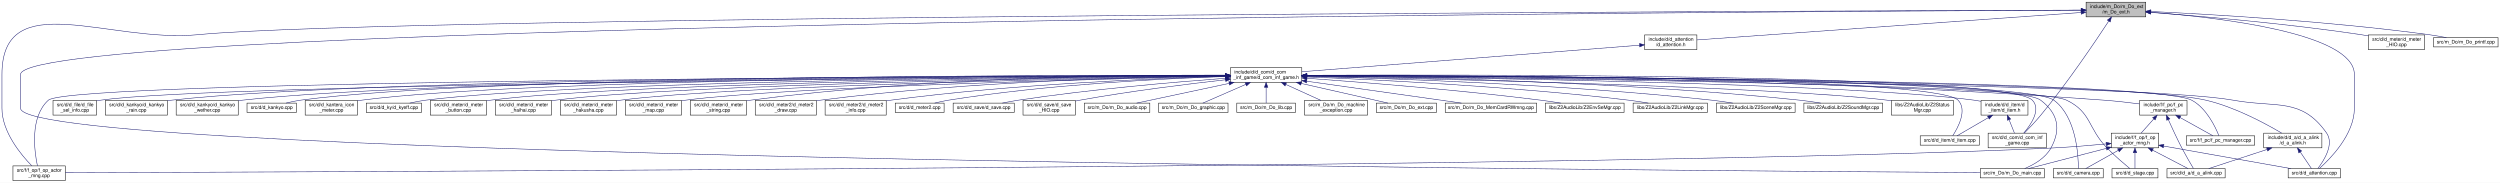
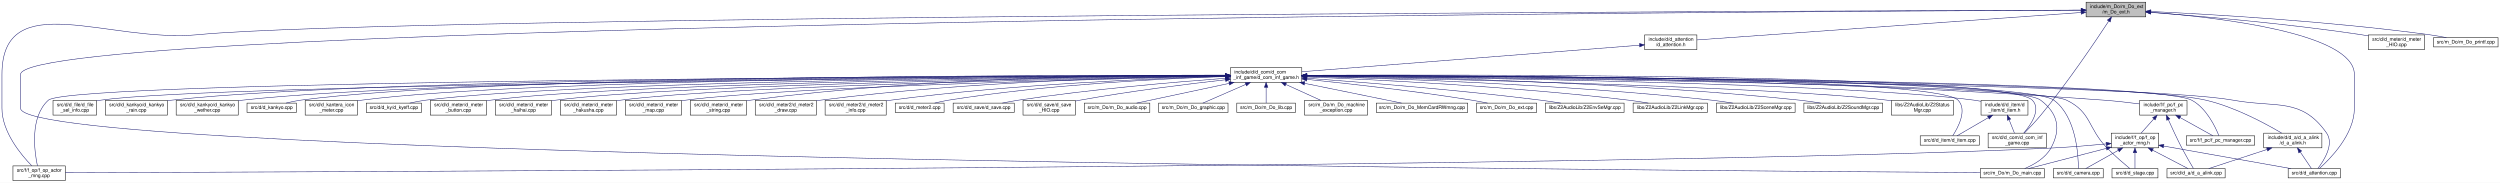
<svg xmlns="http://www.w3.org/2000/svg" xmlns:xlink="http://www.w3.org/1999/xlink" width="5116pt" height="374pt" viewBox="0.00 0.00 5116.00 374.00">
  <g id="graph0" class="graph" transform="scale(1 1) rotate(0) translate(4 370)">
    <polygon fill="white" stroke="transparent" points="-4,4 -4,-370 5112,-370 5112,4 -4,4" />
    <g id="node1" class="node">
      <g id="a_node1">
        <a xlink:title=" ">
          <polygon fill="#bfbfbf" stroke="black" points="4265,-335.5 4265,-365.5 4387,-365.5 4387,-335.5 4265,-335.5" />
          <text text-anchor="start" x="4273" y="-353.5" font-family="Helvetica,sans-Serif" font-size="10.00">include/m_Do/m_Do_ext</text>
          <text text-anchor="middle" x="4326" y="-342.5" font-family="Helvetica,sans-Serif" font-size="10.00">/m_Do_ext.h</text>
        </a>
      </g>
    </g>
    <g id="node2" class="node">
      <g id="a_node2">
        <a xlink:href="d__attention_8cpp.html" target="_top" xlink:title=" ">
          <polygon fill="white" stroke="black" points="4678.5,-6 4678.5,-25 4785.5,-25 4785.5,-6 4678.5,-6" />
          <text text-anchor="middle" x="4732" y="-13" font-family="Helvetica,sans-Serif" font-size="10.00">src/d/d_attention.cpp</text>
        </a>
      </g>
    </g>
    <g id="edge1" class="edge">
      <path fill="none" stroke="midnightblue" d="M4397.61,-345.03C4533.2,-334.6 4814,-302.72 4814,-217.5 4814,-217.5 4814,-217.5 4814,-148.5 4814,-94.81 4764.45,-44.83 4742.39,-25.23" />
      <polygon fill="midnightblue" stroke="midnightblue" points="4397.02,-341.57 4387.31,-345.81 4397.55,-348.55 4397.02,-341.57" />
    </g>
    <g id="node3" class="node">
      <g id="a_node3">
        <a xlink:href="d__com__inf__game_8cpp.html" target="_top" xlink:title=" ">
          <polygon fill="white" stroke="black" points="4064.5,-67.5 4064.5,-97.5 4183.5,-97.5 4183.5,-67.5 4064.5,-67.5" />
          <text text-anchor="start" x="4072.5" y="-85.5" font-family="Helvetica,sans-Serif" font-size="10.00">src/d/d_com/d_com_inf</text>
          <text text-anchor="middle" x="4124" y="-74.5" font-family="Helvetica,sans-Serif" font-size="10.00">_game.cpp</text>
        </a>
      </g>
    </g>
    <g id="edge2" class="edge">
      <path fill="none" stroke="midnightblue" d="M4311.36,-326.88C4285.06,-286.77 4227.41,-201.11 4172,-134 4161.37,-121.13 4148.25,-107.46 4138.42,-97.59" />
      <polygon fill="midnightblue" stroke="midnightblue" points="4308.52,-328.93 4316.91,-335.39 4314.38,-325.1 4308.52,-328.93" />
    </g>
    <g id="node4" class="node">
      <g id="a_node4">
        <a xlink:href="d__meter__HIO_8cpp.html" target="_top" xlink:title=" ">
          <polygon fill="white" stroke="black" points="4842.5,-268.5 4842.5,-298.5 4957.5,-298.5 4957.5,-268.5 4842.5,-268.5" />
          <text text-anchor="start" x="4850.5" y="-286.5" font-family="Helvetica,sans-Serif" font-size="10.00">src/d/d_meter/d_meter</text>
          <text text-anchor="middle" x="4900" y="-275.5" font-family="Helvetica,sans-Serif" font-size="10.00">_HIO.cpp</text>
        </a>
      </g>
    </g>
    <g id="edge3" class="edge">
      <path fill="none" stroke="midnightblue" d="M4397.33,-344.55C4494.91,-337.27 4675.33,-322 4828,-299 4832.67,-298.3 4837.49,-297.49 4842.32,-296.64" />
      <polygon fill="midnightblue" stroke="midnightblue" points="4397,-341.06 4387.29,-345.29 4397.52,-348.04 4397,-341.06" />
    </g>
    <g id="node5" class="node">
      <g id="a_node5">
        <a xlink:href="f__op__actor__mng_8cpp.html" target="_top" xlink:title=" ">
          <polygon fill="white" stroke="black" points="22.5,-0.5 22.5,-30.5 129.5,-30.5 129.5,-0.5 22.5,-0.5" />
          <text text-anchor="start" x="30.5" y="-18.5" font-family="Helvetica,sans-Serif" font-size="10.00">src/f/f_op/f_op_actor</text>
          <text text-anchor="middle" x="76" y="-7.5" font-family="Helvetica,sans-Serif" font-size="10.00">_mng.cpp</text>
        </a>
      </g>
    </g>
    <g id="edge4" class="edge">
      <path fill="none" stroke="midnightblue" d="M4254.53,-349.3C3755.32,-347.83 798.26,-337.54 401,-299 219.98,-281.44 0,-399.37 0,-217.5 0,-217.5 0,-217.5 0,-148.5 0,-100.11 38.84,-53.45 60.98,-30.77" />
      <polygon fill="midnightblue" stroke="midnightblue" points="4254.82,-352.8 4264.83,-349.33 4254.84,-345.8 4254.82,-352.8" />
    </g>
    <g id="node6" class="node">
      <g id="a_node6">
        <a xlink:href="m__Do__main_8cpp.html" target="_top" xlink:title=" ">
          <polygon fill="white" stroke="black" points="4048.5,-6 4048.5,-25 4179.5,-25 4179.5,-6 4048.5,-6" />
          <text text-anchor="middle" x="4114" y="-13" font-family="Helvetica,sans-Serif" font-size="10.00">src/m_Do/m_Do_main.cpp</text>
        </a>
      </g>
    </g>
    <g id="edge5" class="edge">
      <path fill="none" stroke="midnightblue" d="M4254.64,-349.23C3695.38,-346.92 38,-327.56 38,-217.5 38,-217.5 38,-217.5 38,-148.5 38,-43.74 3524.05,-19.85 4048.32,-16.85" />
      <polygon fill="midnightblue" stroke="midnightblue" points="4254.96,-352.73 4264.97,-349.28 4254.99,-345.73 4254.96,-352.73" />
    </g>
    <g id="node7" class="node">
      <g id="a_node7">
        <a xlink:href="m__Do__printf_8cpp.html" target="_top" xlink:title=" ">
          <polygon fill="white" stroke="black" points="4976,-274 4976,-293 5108,-293 5108,-274 4976,-274" />
          <text text-anchor="middle" x="5042" y="-281" font-family="Helvetica,sans-Serif" font-size="10.00">src/m_Do/m_Do_printf.cpp</text>
        </a>
      </g>
    </g>
    <g id="edge6" class="edge">
      <path fill="none" stroke="midnightblue" d="M4397.27,-346.5C4515.9,-340.93 4761.17,-326.92 4967,-299 4978.56,-297.43 4991.04,-295.23 5002.44,-293.01" />
      <polygon fill="midnightblue" stroke="midnightblue" points="4397.05,-343.01 4387.23,-346.97 4397.38,-350 4397.05,-343.01" />
    </g>
    <g id="node8" class="node">
      <g id="a_node8">
        <a xlink:href="d__attention_8h.html" target="_top" xlink:title=" ">
          <polygon fill="white" stroke="black" points="3361.5,-268.5 3361.5,-298.5 3468.5,-298.5 3468.5,-268.5 3361.5,-268.5" />
          <text text-anchor="start" x="3369.5" y="-286.5" font-family="Helvetica,sans-Serif" font-size="10.00">include/d/d_attention</text>
          <text text-anchor="middle" x="3415" y="-275.5" font-family="Helvetica,sans-Serif" font-size="10.00">/d_attention.h</text>
        </a>
      </g>
    </g>
    <g id="edge7" class="edge">
      <path fill="none" stroke="midnightblue" d="M4254.6,-344.41C4078.17,-331.82 3624.65,-299.46 3468.65,-288.33" />
      <polygon fill="midnightblue" stroke="midnightblue" points="4254.59,-347.91 4264.81,-345.13 4255.09,-340.93 4254.59,-347.91" />
    </g>
    <g id="node9" class="node">
      <g id="a_node9">
        <a xlink:href="d__com__inf__game_8h.html" target="_top" xlink:title=" ">
          <polygon fill="white" stroke="black" points="2514,-201.5 2514,-231.5 2660,-231.5 2660,-201.5 2514,-201.5" />
          <text text-anchor="start" x="2522" y="-219.5" font-family="Helvetica,sans-Serif" font-size="10.00">include/d/d_com/d_com</text>
          <text text-anchor="middle" x="2587" y="-208.5" font-family="Helvetica,sans-Serif" font-size="10.00">_inf_game/d_com_inf_game.h</text>
        </a>
      </g>
    </g>
    <g id="edge8" class="edge">
      <path fill="none" stroke="midnightblue" d="M3351.25,-277.5C3200.04,-265.63 2820.35,-235.82 2660.14,-223.24" />
      <polygon fill="midnightblue" stroke="midnightblue" points="3351.07,-280.99 3361.31,-278.29 3351.62,-274.01 3351.07,-280.99" />
    </g>
    <g id="edge9" class="edge">
      <path fill="none" stroke="midnightblue" d="M2670.17,-214.9C3021.92,-212.18 4377.97,-199.5 4566,-165 4654.48,-148.77 4704.97,-171.39 4757,-98 4773.35,-74.94 4751.39,-40.92 4739.18,-25.13" />
      <polygon fill="midnightblue" stroke="midnightblue" points="2670.03,-211.4 2660.06,-214.98 2670.08,-218.4 2670.03,-211.4" />
    </g>
    <g id="edge11" class="edge">
      <path fill="none" stroke="midnightblue" d="M2670.13,-215.99C2986.88,-217.43 4103,-218.7 4155,-165 4173.22,-146.19 4152.66,-115.58 4137.41,-97.71" />
      <polygon fill="midnightblue" stroke="midnightblue" points="2670.12,-212.49 2660.1,-215.94 2670.08,-219.49 2670.12,-212.49" />
    </g>
    <g id="edge30" class="edge">
      <path fill="none" stroke="midnightblue" d="M2503.78,-215.29C2075.78,-214.05 140.8,-206.15 95,-165 56.72,-130.61 66.29,-60.58 72.59,-30.62" />
      <polygon fill="midnightblue" stroke="midnightblue" points="2503.89,-218.79 2513.9,-215.32 2503.91,-211.79 2503.89,-218.79" />
    </g>
-     <g id="edge37" class="edge">
+     <g id="edge36" class="edge">
      <path fill="none" stroke="midnightblue" d="M2670.3,-215.5C2988.42,-215.16 4111.81,-210.71 4172,-165 4207.48,-138.06 4214.4,-106.07 4193,-67 4181.66,-46.3 4157.82,-32.85 4139.28,-25.07" />
      <polygon fill="midnightblue" stroke="midnightblue" points="2670.22,-212 2660.23,-215.51 2670.23,-219 2670.22,-212" />
    </g>
    <g id="node10" class="node">
      <g id="a_node10">
        <a xlink:href="d__camera_8cpp.html" target="_top" xlink:title=" ">
          <polygon fill="white" stroke="black" points="4198,-6 4198,-25 4300,-25 4300,-6 4198,-6" />
          <text text-anchor="middle" x="4249" y="-13" font-family="Helvetica,sans-Serif" font-size="10.00">src/d/d_camera.cpp</text>
        </a>
      </g>
    </g>
    <g id="edge10" class="edge">
      <path fill="none" stroke="midnightblue" d="M2670.33,-215.51C2991.9,-215.2 4137.2,-210.89 4199,-165 4245.3,-130.62 4249.21,-51.34 4249.18,-25.11" />
      <polygon fill="midnightblue" stroke="midnightblue" points="2670.15,-212.01 2660.15,-215.52 2670.15,-219.01 2670.15,-212.01" />
    </g>
    <g id="node11" class="node">
      <g id="a_node11">
        <a xlink:href="d__file__sel__info_8cpp.html" target="_top" xlink:title=" ">
          <polygon fill="white" stroke="black" points="104.5,-134.5 104.5,-164.5 193.5,-164.5 193.5,-134.5 104.5,-134.5" />
          <text text-anchor="start" x="112.5" y="-152.5" font-family="Helvetica,sans-Serif" font-size="10.00">src/d/d_file/d_file</text>
          <text text-anchor="middle" x="149" y="-141.5" font-family="Helvetica,sans-Serif" font-size="10.00">_sel_info.cpp</text>
        </a>
      </g>
    </g>
    <g id="edge12" class="edge">
      <path fill="none" stroke="midnightblue" d="M2503.67,-214.95C2108.54,-212.18 433.12,-198.54 202,-165 199.26,-164.6 196.46,-164.11 193.66,-163.55" />
      <polygon fill="midnightblue" stroke="midnightblue" points="2503.86,-218.45 2513.88,-215.02 2503.9,-211.45 2503.86,-218.45" />
    </g>
    <g id="node12" class="node">
      <g id="a_node12">
        <a xlink:href="d__item_8cpp.html" target="_top" xlink:title=" ">
          <polygon fill="white" stroke="black" points="3925.5,-73 3925.5,-92 4046.5,-92 4046.5,-73 3925.5,-73" />
          <text text-anchor="middle" x="3986" y="-80" font-family="Helvetica,sans-Serif" font-size="10.00">src/d/d_item/d_item.cpp</text>
        </a>
      </g>
    </g>
    <g id="edge13" class="edge">
      <path fill="none" stroke="midnightblue" d="M2670.61,-215.68C2967.62,-215.93 3956.58,-213.11 4003,-165 4022.37,-144.93 4002.87,-108.8 3992.1,-92.23" />
      <polygon fill="midnightblue" stroke="midnightblue" points="2670.35,-212.18 2660.34,-215.67 2670.34,-219.18 2670.35,-212.18" />
    </g>
    <g id="node13" class="node">
      <g id="a_node13">
        <a xlink:href="d__kankyo__rain_8cpp.html" target="_top" xlink:title=" ">
          <polygon fill="white" stroke="black" points="211.5,-134.5 211.5,-164.5 338.5,-164.5 338.5,-134.5 211.5,-134.5" />
          <text text-anchor="start" x="219.5" y="-152.5" font-family="Helvetica,sans-Serif" font-size="10.00">src/d/d_kankyo/d_kankyo</text>
          <text text-anchor="middle" x="275" y="-141.5" font-family="Helvetica,sans-Serif" font-size="10.00">_rain.cpp</text>
        </a>
      </g>
    </g>
    <g id="edge14" class="edge">
      <path fill="none" stroke="midnightblue" d="M2503.73,-215.59C2150.83,-215.65 776.97,-212.77 347,-165 344.21,-164.69 341.37,-164.33 338.51,-163.92" />
      <polygon fill="midnightblue" stroke="midnightblue" points="2503.88,-219.09 2513.88,-215.58 2503.87,-212.09 2503.88,-219.09" />
    </g>
    <g id="node14" class="node">
      <g id="a_node14">
        <a xlink:href="d__kankyo__wether_8cpp.html" target="_top" xlink:title=" ">
          <polygon fill="white" stroke="black" points="356.5,-134.5 356.5,-164.5 483.5,-164.5 483.5,-134.5 356.5,-134.5" />
          <text text-anchor="start" x="364.5" y="-152.5" font-family="Helvetica,sans-Serif" font-size="10.00">src/d/d_kankyo/d_kankyo</text>
          <text text-anchor="middle" x="420" y="-141.5" font-family="Helvetica,sans-Serif" font-size="10.00">_wether.cpp</text>
        </a>
      </g>
    </g>
    <g id="edge15" class="edge">
      <path fill="none" stroke="midnightblue" d="M2503.59,-215.43C2164.95,-214.87 891.91,-209.74 492,-165 489.21,-164.69 486.37,-164.32 483.51,-163.92" />
      <polygon fill="midnightblue" stroke="midnightblue" points="2503.81,-218.93 2513.81,-215.45 2503.82,-211.93 2503.81,-218.93" />
    </g>
    <g id="node15" class="node">
      <g id="a_node15">
        <a xlink:href="d__kankyo_8cpp.html" target="_top" xlink:title=" ">
          <polygon fill="white" stroke="black" points="501.5,-140 501.5,-159 602.5,-159 602.5,-140 501.5,-140" />
          <text text-anchor="middle" x="552" y="-147" font-family="Helvetica,sans-Serif" font-size="10.00">src/d/d_kankyo.cpp</text>
        </a>
      </g>
    </g>
    <g id="edge16" class="edge">
      <path fill="none" stroke="midnightblue" d="M2503.45,-215.76C2176.74,-216.4 985.32,-215.18 611,-165 601.28,-163.7 590.83,-161.43 581.47,-159.06" />
      <polygon fill="midnightblue" stroke="midnightblue" points="2503.79,-219.26 2513.78,-215.74 2503.78,-212.26 2503.79,-219.26" />
    </g>
    <g id="node16" class="node">
      <g id="a_node16">
        <a xlink:href="d__kantera__icon__meter_8cpp.html" target="_top" xlink:title=" ">
          <polygon fill="white" stroke="black" points="620.5,-134.5 620.5,-164.5 727.5,-164.5 727.5,-134.5 620.5,-134.5" />
          <text text-anchor="start" x="628.5" y="-152.5" font-family="Helvetica,sans-Serif" font-size="10.00">src/d/d_kantera_icon</text>
          <text text-anchor="middle" x="674" y="-141.5" font-family="Helvetica,sans-Serif" font-size="10.00">_meter.cpp</text>
        </a>
      </g>
    </g>
    <g id="edge17" class="edge">
      <path fill="none" stroke="midnightblue" d="M2503.58,-215.47C2190.4,-214.99 1084.93,-210.09 736,-165 733.26,-164.65 730.46,-164.22 727.65,-163.75" />
      <polygon fill="midnightblue" stroke="midnightblue" points="2503.94,-218.97 2513.94,-215.48 2503.95,-211.97 2503.94,-218.97" />
    </g>
    <g id="node17" class="node">
      <g id="a_node17">
        <a xlink:href="d__kyeff_8cpp.html" target="_top" xlink:title=" ">
          <polygon fill="white" stroke="black" points="745.5,-140 745.5,-159 858.5,-159 858.5,-140 745.5,-140" />
          <text text-anchor="middle" x="802" y="-147" font-family="Helvetica,sans-Serif" font-size="10.00">src/d/d_ky/d_kyeff.cpp</text>
        </a>
      </g>
    </g>
    <g id="edge18" class="edge">
      <path fill="none" stroke="midnightblue" d="M2503.55,-215.15C2204.79,-213.57 1189.25,-205.3 867,-165 856.33,-163.67 844.83,-161.39 834.52,-159.03" />
      <polygon fill="midnightblue" stroke="midnightblue" points="2503.85,-218.65 2513.87,-215.2 2503.89,-211.65 2503.85,-218.65" />
    </g>
    <g id="node18" class="node">
      <g id="a_node18">
        <a xlink:href="d__meter__button_8cpp.html" target="_top" xlink:title=" ">
          <polygon fill="white" stroke="black" points="876.5,-134.5 876.5,-164.5 991.5,-164.5 991.5,-134.5 876.5,-134.5" />
          <text text-anchor="start" x="884.5" y="-152.5" font-family="Helvetica,sans-Serif" font-size="10.00">src/d/d_meter/d_meter</text>
          <text text-anchor="middle" x="934" y="-141.5" font-family="Helvetica,sans-Serif" font-size="10.00">_button.cpp</text>
        </a>
      </g>
    </g>
    <g id="edge19" class="edge">
      <path fill="none" stroke="midnightblue" d="M2503.37,-214.87C2219.63,-212.43 1295.03,-201.78 1000,-165 997.32,-164.67 994.59,-164.28 991.84,-163.84" />
      <polygon fill="midnightblue" stroke="midnightblue" points="2503.56,-218.38 2513.59,-214.96 2503.62,-211.38 2503.56,-218.38" />
    </g>
    <g id="node19" class="node">
      <g id="a_node19">
        <a xlink:href="d__meter__haihai_8cpp.html" target="_top" xlink:title=" ">
          <polygon fill="white" stroke="black" points="1009.5,-134.5 1009.5,-164.5 1124.5,-164.5 1124.5,-134.5 1009.5,-134.5" />
          <text text-anchor="start" x="1017.5" y="-152.5" font-family="Helvetica,sans-Serif" font-size="10.00">src/d/d_meter/d_meter</text>
          <text text-anchor="middle" x="1067" y="-141.5" font-family="Helvetica,sans-Serif" font-size="10.00">_haihai.cpp</text>
        </a>
      </g>
    </g>
    <g id="edge20" class="edge">
      <path fill="none" stroke="midnightblue" d="M2503.61,-214.59C2236.05,-211.37 1400.98,-198.81 1133,-165 1130.32,-164.66 1127.59,-164.27 1124.84,-163.83" />
      <polygon fill="midnightblue" stroke="midnightblue" points="2503.61,-218.09 2513.65,-214.71 2503.7,-211.09 2503.61,-218.09" />
    </g>
    <g id="node20" class="node">
      <g id="a_node20">
        <a xlink:href="d__meter__hakusha_8cpp.html" target="_top" xlink:title=" ">
          <polygon fill="white" stroke="black" points="1142.5,-134.5 1142.5,-164.5 1257.5,-164.5 1257.5,-134.5 1142.5,-134.5" />
          <text text-anchor="start" x="1150.5" y="-152.5" font-family="Helvetica,sans-Serif" font-size="10.00">src/d/d_meter/d_meter</text>
          <text text-anchor="middle" x="1200" y="-141.5" font-family="Helvetica,sans-Serif" font-size="10.00">_hakusha.cpp</text>
        </a>
      </g>
    </g>
    <g id="edge21" class="edge">
      <path fill="none" stroke="midnightblue" d="M2503.63,-214.26C2252.7,-210.2 1506.96,-195.83 1266,-165 1263.32,-164.66 1260.6,-164.26 1257.85,-163.82" />
      <polygon fill="midnightblue" stroke="midnightblue" points="2503.72,-217.76 2513.78,-214.42 2503.84,-210.76 2503.72,-217.76" />
    </g>
    <g id="node21" class="node">
      <g id="a_node21">
        <a xlink:href="d__meter__map_8cpp.html" target="_top" xlink:title=" ">
          <polygon fill="white" stroke="black" points="1275.5,-134.5 1275.5,-164.5 1390.5,-164.5 1390.5,-134.5 1275.5,-134.5" />
          <text text-anchor="start" x="1283.5" y="-152.5" font-family="Helvetica,sans-Serif" font-size="10.00">src/d/d_meter/d_meter</text>
          <text text-anchor="middle" x="1333" y="-141.5" font-family="Helvetica,sans-Serif" font-size="10.00">_map.cpp</text>
        </a>
      </g>
    </g>
    <g id="edge22" class="edge">
      <path fill="none" stroke="midnightblue" d="M2503.68,-213.84C2270.26,-208.9 1613.07,-192.85 1399,-165 1396.32,-164.65 1393.6,-164.25 1390.85,-163.8" />
      <polygon fill="midnightblue" stroke="midnightblue" points="2503.73,-217.34 2513.8,-214.06 2503.88,-210.35 2503.73,-217.34" />
    </g>
    <g id="node22" class="node">
      <g id="a_node22">
        <a xlink:href="d__meter__string_8cpp.html" target="_top" xlink:title=" ">
          <polygon fill="white" stroke="black" points="1408.5,-134.5 1408.5,-164.5 1523.5,-164.5 1523.5,-134.5 1408.5,-134.5" />
          <text text-anchor="start" x="1416.5" y="-152.5" font-family="Helvetica,sans-Serif" font-size="10.00">src/d/d_meter/d_meter</text>
          <text text-anchor="middle" x="1466" y="-141.5" font-family="Helvetica,sans-Serif" font-size="10.00">_string.cpp</text>
        </a>
      </g>
    </g>
    <g id="edge23" class="edge">
      <path fill="none" stroke="midnightblue" d="M2503.59,-216.26C2324.71,-216.86 1891.3,-212.72 1532,-165 1529.33,-164.64 1526.6,-164.24 1523.85,-163.79" />
      <polygon fill="midnightblue" stroke="midnightblue" points="2503.73,-219.76 2513.71,-216.22 2503.7,-212.76 2503.73,-219.76" />
    </g>
    <g id="node23" class="node">
      <g id="a_node23">
        <a xlink:href="d__meter2__draw_8cpp.html" target="_top" xlink:title=" ">
          <polygon fill="white" stroke="black" points="1541.5,-134.5 1541.5,-164.5 1666.5,-164.5 1666.5,-134.5 1541.5,-134.5" />
          <text text-anchor="start" x="1549.5" y="-152.5" font-family="Helvetica,sans-Serif" font-size="10.00">src/d/d_meter2/d_meter2</text>
          <text text-anchor="middle" x="1604" y="-141.5" font-family="Helvetica,sans-Serif" font-size="10.00">_draw.cpp</text>
        </a>
      </g>
    </g>
    <g id="edge24" class="edge">
      <path fill="none" stroke="midnightblue" d="M2503.67,-214.95C2342.8,-212.99 1978.55,-204.19 1675,-165 1672.25,-164.65 1669.46,-164.25 1666.64,-163.81" />
      <polygon fill="midnightblue" stroke="midnightblue" points="2503.92,-218.45 2513.96,-215.07 2504.01,-211.45 2503.92,-218.45" />
    </g>
    <g id="node24" class="node">
      <g id="a_node24">
        <a xlink:href="d__meter2__info_8cpp.html" target="_top" xlink:title=" ">
          <polygon fill="white" stroke="black" points="1684.5,-134.5 1684.5,-164.5 1809.5,-164.5 1809.5,-134.5 1684.5,-134.5" />
          <text text-anchor="start" x="1692.5" y="-152.5" font-family="Helvetica,sans-Serif" font-size="10.00">src/d/d_meter2/d_meter2</text>
          <text text-anchor="middle" x="1747" y="-141.5" font-family="Helvetica,sans-Serif" font-size="10.00">_info.cpp</text>
        </a>
      </g>
    </g>
    <g id="edge25" class="edge">
      <path fill="none" stroke="midnightblue" d="M2503.56,-213.65C2362.15,-209.69 2066.62,-197.93 1819,-165 1815.97,-164.6 1812.87,-164.14 1809.75,-163.65" />
      <polygon fill="midnightblue" stroke="midnightblue" points="2503.79,-217.15 2513.88,-213.93 2503.98,-210.16 2503.79,-217.15" />
    </g>
    <g id="node25" class="node">
      <g id="a_node25">
        <a xlink:href="d__meter2_8cpp.html" target="_top" xlink:title=" ">
          <polygon fill="white" stroke="black" points="1828,-140 1828,-159 1928,-159 1928,-140 1828,-140" />
          <text text-anchor="middle" x="1878" y="-147" font-family="Helvetica,sans-Serif" font-size="10.00">src/d/d_meter2.cpp</text>
        </a>
      </g>
    </g>
    <g id="edge26" class="edge">
      <path fill="none" stroke="midnightblue" d="M2503.73,-213.38C2379.57,-209.24 2138.91,-197.43 1937,-165 1927.73,-163.51 1917.78,-161.31 1908.73,-159.06" />
      <polygon fill="midnightblue" stroke="midnightblue" points="2503.81,-216.88 2513.92,-213.71 2504.04,-209.89 2503.81,-216.88" />
    </g>
    <g id="node26" class="node">
      <g id="a_node26">
        <a xlink:href="d__save_8cpp.html" target="_top" xlink:title=" ">
          <polygon fill="white" stroke="black" points="1946.5,-140 1946.5,-159 2071.5,-159 2071.5,-140 1946.5,-140" />
          <text text-anchor="middle" x="2009" y="-147" font-family="Helvetica,sans-Serif" font-size="10.00">src/d/d_save/d_save.cpp</text>
        </a>
      </g>
    </g>
    <g id="edge27" class="edge">
      <path fill="none" stroke="midnightblue" d="M2503.55,-209.82C2402.8,-202.35 2228.39,-187.48 2080,-165 2069.3,-163.38 2057.78,-161.21 2047.19,-159.05" />
      <polygon fill="midnightblue" stroke="midnightblue" points="2503.43,-213.32 2513.66,-210.56 2503.95,-206.33 2503.43,-213.32" />
    </g>
    <g id="node27" class="node">
      <g id="a_node27">
        <a xlink:href="d__save__HIO_8cpp.html" target="_top" xlink:title=" ">
          <polygon fill="white" stroke="black" points="2089.5,-134.5 2089.5,-164.5 2196.5,-164.5 2196.5,-134.5 2089.5,-134.5" />
          <text text-anchor="start" x="2097.5" y="-152.5" font-family="Helvetica,sans-Serif" font-size="10.00">src/d/d_save/d_save</text>
          <text text-anchor="middle" x="2143" y="-141.5" font-family="Helvetica,sans-Serif" font-size="10.00">_HIO.cpp</text>
        </a>
      </g>
    </g>
    <g id="edge28" class="edge">
      <path fill="none" stroke="midnightblue" d="M2503.82,-206.77C2426.4,-198.1 2307.95,-183.45 2206,-165 2202.91,-164.44 2199.74,-163.83 2196.55,-163.19" />
      <polygon fill="midnightblue" stroke="midnightblue" points="2503.67,-210.27 2514,-207.9 2504.44,-203.31 2503.67,-210.27" />
    </g>
    <g id="node28" class="node">
      <g id="a_node28">
        <a xlink:href="d__stage_8cpp.html" target="_top" xlink:title=" ">
          <polygon fill="white" stroke="black" points="4318,-6 4318,-25 4412,-25 4412,-6 4318,-6" />
          <text text-anchor="middle" x="4365" y="-13" font-family="Helvetica,sans-Serif" font-size="10.00">src/d/d_stage.cpp</text>
        </a>
      </g>
    </g>
    <g id="edge29" class="edge">
      <path fill="none" stroke="midnightblue" d="M2670.4,-214.81C2994.32,-211.87 4154.49,-199.01 4225,-165 4276.41,-140.2 4268.09,-107.81 4308,-67 4323.34,-51.31 4342.76,-34.73 4354.51,-25.02" />
      <polygon fill="midnightblue" stroke="midnightblue" points="2670.11,-211.31 2660.15,-214.9 2670.18,-218.31 2670.11,-211.31" />
    </g>
    <g id="node29" class="node">
      <g id="a_node29">
        <a xlink:href="f__pc__manager_8cpp.html" target="_top" xlink:title=" ">
          <polygon fill="white" stroke="black" points="4470,-73 4470,-92 4610,-92 4610,-73 4470,-73" />
          <text text-anchor="middle" x="4540" y="-80" font-family="Helvetica,sans-Serif" font-size="10.00">src/f/f_pc/f_pc_manager.cpp</text>
        </a>
      </g>
    </g>
    <g id="edge31" class="edge">
      <path fill="none" stroke="midnightblue" d="M2670.5,-215.33C3026.12,-214.33 4400,-207.73 4481,-165 4511.28,-149.03 4529.78,-109.74 4536.79,-92.2" />
      <polygon fill="midnightblue" stroke="midnightblue" points="2670.27,-211.83 2660.28,-215.36 2670.28,-218.83 2670.27,-211.83" />
    </g>
    <g id="node30" class="node">
      <g id="a_node30">
        <a xlink:href="m__Do__audio_8cpp.html" target="_top" xlink:title=" ">
          <polygon fill="white" stroke="black" points="2215,-140 2215,-159 2349,-159 2349,-140 2215,-140" />
          <text text-anchor="middle" x="2282" y="-147" font-family="Helvetica,sans-Serif" font-size="10.00">src/m_Do/m_Do_audio.cpp</text>
        </a>
      </g>
    </g>
    <g id="edge32" class="edge">
      <path fill="none" stroke="midnightblue" d="M2511.39,-199.39C2451.43,-186.61 2370,-169.25 2322.02,-159.03" />
      <polygon fill="midnightblue" stroke="midnightblue" points="2510.69,-202.81 2521.2,-201.48 2512.14,-195.97 2510.69,-202.81" />
    </g>
    <g id="node31" class="node">
      <g id="a_node31">
        <a xlink:href="m__Do__graphic_8cpp.html" target="_top" xlink:title=" ">
          <polygon fill="white" stroke="black" points="2367,-140 2367,-159 2509,-159 2509,-140 2367,-140" />
          <text text-anchor="middle" x="2438" y="-147" font-family="Helvetica,sans-Serif" font-size="10.00">src/m_Do/m_Do_graphic.cpp</text>
        </a>
      </g>
    </g>
    <g id="edge33" class="edge">
      <path fill="none" stroke="midnightblue" d="M2545.27,-197.3C2516.53,-184.76 2479.68,-168.68 2457.5,-159.01" />
      <polygon fill="midnightblue" stroke="midnightblue" points="2544.1,-200.61 2554.67,-201.4 2546.9,-194.19 2544.1,-200.61" />
    </g>
    <g id="node32" class="node">
      <g id="a_node32">
        <a xlink:href="m__Do__lib_8cpp.html" target="_top" xlink:title=" ">
          <polygon fill="white" stroke="black" points="2527,-140 2527,-159 2647,-159 2647,-140 2527,-140" />
          <text text-anchor="middle" x="2587" y="-147" font-family="Helvetica,sans-Serif" font-size="10.00">src/m_Do/m_Do_lib.cpp</text>
        </a>
      </g>
    </g>
    <g id="edge34" class="edge">
      <path fill="none" stroke="midnightblue" d="M2587,-191.25C2587,-180.02 2587,-167.38 2587,-159.19" />
      <polygon fill="midnightblue" stroke="midnightblue" points="2583.5,-191.4 2587,-201.4 2590.5,-191.4 2583.5,-191.4" />
    </g>
    <g id="node33" class="node">
      <g id="a_node33">
        <a xlink:href="m__Do__machine__exception_8cpp.html" target="_top" xlink:title=" ">
          <polygon fill="white" stroke="black" points="2665.5,-134.5 2665.5,-164.5 2794.5,-164.5 2794.5,-134.5 2665.5,-134.5" />
          <text text-anchor="start" x="2673.5" y="-152.5" font-family="Helvetica,sans-Serif" font-size="10.00">src/m_Do/m_Do_machine</text>
          <text text-anchor="middle" x="2730" y="-141.5" font-family="Helvetica,sans-Serif" font-size="10.00">_exception.cpp</text>
        </a>
      </g>
    </g>
    <g id="edge35" class="edge">
      <path fill="none" stroke="midnightblue" d="M2627.41,-197.13C2650.13,-186.8 2678.06,-174.11 2699.03,-164.58" />
      <polygon fill="midnightblue" stroke="midnightblue" points="2625.68,-194.07 2618.03,-201.4 2628.58,-200.44 2625.68,-194.07" />
    </g>
    <g id="node34" class="node">
      <g id="a_node34">
-         <a xlink:href="m__Do__ext_8cpp.html" target="_top" xlink:title=" ">
-           <polygon fill="white" stroke="black" points="2812.5,-140 2812.5,-159 2935.5,-159 2935.5,-140 2812.5,-140" />
-           <text text-anchor="middle" x="2874" y="-147" font-family="Helvetica,sans-Serif" font-size="10.00">src/m_Do/m_Do_ext.cpp</text>
-         </a>
-       </g>
-     </g>
-     <g id="edge36" class="edge">
-       <path fill="none" stroke="midnightblue" d="M2658.85,-199.23C2715.2,-186.47 2791.38,-169.21 2836.34,-159.03" />
-       <polygon fill="midnightblue" stroke="midnightblue" points="2657.9,-195.85 2648.92,-201.48 2659.45,-202.68 2657.9,-195.85" />
+         <a xlink:href="m__Do__MemCardRWmng_8cpp.html" target="_top" xlink:title=" ">
+           <polygon fill="white" stroke="black" points="2812.5,-140 2812.5,-159 2999.5,-159 2999.5,-140 2812.5,-140" />
+           <text text-anchor="middle" x="2906" y="-147" font-family="Helvetica,sans-Serif" font-size="10.00">src/m_Do/m_Do_MemCardRWmng.cpp</text>
+         </a>
+       </g>
+     </g>
+     <g id="edge37" class="edge">
+       <path fill="none" stroke="midnightblue" d="M2665.69,-199.47C2728.44,-186.68 2813.86,-169.27 2864.14,-159.03" />
+       <polygon fill="midnightblue" stroke="midnightblue" points="2664.93,-196.05 2655.83,-201.48 2666.32,-202.91 2664.93,-196.05" />
    </g>
    <g id="node35" class="node">
      <g id="a_node35">
-         <a xlink:href="m__Do__MemCardRWmng_8cpp.html" target="_top" xlink:title=" ">
-           <polygon fill="white" stroke="black" points="2953.5,-140 2953.5,-159 3140.5,-159 3140.5,-140 2953.5,-140" />
-           <text text-anchor="middle" x="3047" y="-147" font-family="Helvetica,sans-Serif" font-size="10.00">src/m_Do/m_Do_MemCardRWmng.cpp</text>
+         <a xlink:href="m__Do__ext_8cpp.html" target="_top" xlink:title=" ">
+           <polygon fill="white" stroke="black" points="3017.5,-140 3017.5,-159 3140.5,-159 3140.5,-140 3017.5,-140" />
+           <text text-anchor="middle" x="3079" y="-147" font-family="Helvetica,sans-Serif" font-size="10.00">src/m_Do/m_Do_ext.cpp</text>
        </a>
      </g>
    </g>
    <g id="edge38" class="edge">
-       <path fill="none" stroke="midnightblue" d="M2670.17,-203.75C2761.41,-190.85 2905.63,-170.48 2986.63,-159.03" />
-       <polygon fill="midnightblue" stroke="midnightblue" points="2669.55,-200.3 2660.14,-205.16 2670.53,-207.23 2669.55,-200.3" />
+       <path fill="none" stroke="midnightblue" d="M2670.4,-207.54C2755.54,-198.93 2891.38,-183.87 3008,-165 3018.43,-163.31 3029.66,-161.17 3040.04,-159.06" />
+       <polygon fill="midnightblue" stroke="midnightblue" points="2669.87,-204.07 2660.27,-208.55 2670.57,-211.04 2669.87,-204.07" />
    </g>
    <g id="node36" class="node">
      <g id="a_node36">
        <a xlink:href="Z2EnvSeMgr_8cpp.html" target="_top" xlink:title=" ">
          <polygon fill="white" stroke="black" points="3158.5,-140 3158.5,-159 3319.5,-159 3319.5,-140 3158.5,-140" />
          <text text-anchor="middle" x="3239" y="-147" font-family="Helvetica,sans-Serif" font-size="10.00">libs/Z2AudioLib/Z2EnvSeMgr.cpp</text>
        </a>
      </g>
    </g>
    <g id="edge39" class="edge">
      <path fill="none" stroke="midnightblue" d="M2670.4,-209.84C2780.32,-201.96 2979.57,-186.23 3149,-165 3162.35,-163.33 3176.75,-161.17 3190.04,-159.03" />
      <polygon fill="midnightblue" stroke="midnightblue" points="2670.1,-206.35 2660.37,-210.56 2670.6,-213.34 2670.1,-206.35" />
    </g>
    <g id="node37" class="node">
      <g id="a_node37">
        <a xlink:href="Z2LinkMgr_8cpp.html" target="_top" xlink:title=" ">
          <polygon fill="white" stroke="black" points="3338,-140 3338,-159 3490,-159 3490,-140 3338,-140" />
          <text text-anchor="middle" x="3414" y="-147" font-family="Helvetica,sans-Serif" font-size="10.00">libs/Z2AudioLib/Z2LinkMgr.cpp</text>
        </a>
      </g>
    </g>
    <g id="edge40" class="edge">
      <path fill="none" stroke="midnightblue" d="M2670.21,-212.58C2807.72,-207.14 3090.87,-193.34 3329,-165 3342.08,-163.44 3356.21,-161.24 3369.13,-159.03" />
      <polygon fill="midnightblue" stroke="midnightblue" points="2670.02,-209.08 2660.16,-212.97 2670.29,-216.08 2670.02,-209.08" />
    </g>
    <g id="node38" class="node">
      <g id="a_node38">
        <a xlink:href="Z2SceneMgr_8cpp.html" target="_top" xlink:title=" ">
          <polygon fill="white" stroke="black" points="3508.5,-140 3508.5,-159 3669.5,-159 3669.5,-140 3508.5,-140" />
          <text text-anchor="middle" x="3589" y="-147" font-family="Helvetica,sans-Serif" font-size="10.00">libs/Z2AudioLib/Z2SceneMgr.cpp</text>
        </a>
      </g>
    </g>
    <g id="edge41" class="edge">
      <path fill="none" stroke="midnightblue" d="M2670.5,-213.79C2831.29,-209.86 3194.89,-197.83 3499,-165 3513,-163.49 3528.15,-161.28 3541.95,-159.03" />
      <polygon fill="midnightblue" stroke="midnightblue" points="2670.12,-210.3 2660.21,-214.04 2670.29,-217.3 2670.12,-210.3" />
    </g>
    <g id="node39" class="node">
      <g id="a_node39">
        <a xlink:href="Z2SoundMgr_8cpp.html" target="_top" xlink:title=" ">
          <polygon fill="white" stroke="black" points="3687.5,-140 3687.5,-159 3848.5,-159 3848.5,-140 3687.5,-140" />
          <text text-anchor="middle" x="3768" y="-147" font-family="Helvetica,sans-Serif" font-size="10.00">libs/Z2AudioLib/Z2SoundMgr.cpp</text>
        </a>
      </g>
    </g>
    <g id="edge42" class="edge">
      <path fill="none" stroke="midnightblue" d="M2670.14,-214.92C2853.04,-212.93 3303.85,-204.1 3679,-165 3693.01,-163.54 3708.17,-161.31 3721.94,-159.04" />
      <polygon fill="midnightblue" stroke="midnightblue" points="2670.02,-211.42 2660.06,-215.03 2670.1,-218.42 2670.02,-211.42" />
    </g>
    <g id="node40" class="node">
      <g id="a_node40">
        <a xlink:href="Z2StatusMgr_8cpp.html" target="_top" xlink:title=" ">
          <polygon fill="white" stroke="black" points="3866.5,-134.5 3866.5,-164.5 3993.5,-164.5 3993.5,-134.5 3866.5,-134.5" />
          <text text-anchor="start" x="3874.5" y="-152.5" font-family="Helvetica,sans-Serif" font-size="10.00">libs/Z2AudioLib/Z2Status</text>
          <text text-anchor="middle" x="3930" y="-141.5" font-family="Helvetica,sans-Serif" font-size="10.00">Mgr.cpp</text>
        </a>
      </g>
    </g>
    <g id="edge43" class="edge">
      <path fill="none" stroke="midnightblue" d="M2670.53,-213.92C2915.11,-209.01 3626.98,-192.67 3858,-165 3860.79,-164.67 3863.62,-164.28 3866.49,-163.86" />
      <polygon fill="midnightblue" stroke="midnightblue" points="2670.21,-210.42 2660.28,-214.12 2670.35,-217.42 2670.21,-210.42" />
    </g>
    <g id="node41" class="node">
      <g id="a_node41">
        <a xlink:href="d__a__alink_8h.html" target="_top" xlink:title=" ">
          <polygon fill="white" stroke="black" points="4628.5,-67.5 4628.5,-97.5 4747.5,-97.5 4747.5,-67.5 4628.5,-67.5" />
          <text text-anchor="start" x="4636.5" y="-85.5" font-family="Helvetica,sans-Serif" font-size="10.00">include/d/d_a/d_a_alink</text>
          <text text-anchor="middle" x="4688" y="-74.5" font-family="Helvetica,sans-Serif" font-size="10.00">/d_a_alink.h</text>
        </a>
      </g>
    </g>
    <g id="edge44" class="edge">
      <path fill="none" stroke="midnightblue" d="M2670.46,-215.28C3016.58,-214.09 4329.48,-206.85 4510,-165 4569.1,-151.3 4632.32,-117.08 4665.19,-97.62" />
      <polygon fill="midnightblue" stroke="midnightblue" points="2670.25,-211.78 2660.26,-215.31 2670.27,-218.78 2670.25,-211.78" />
    </g>
    <g id="node43" class="node">
      <g id="a_node43">
        <a xlink:href="d__item_8h.html" target="_top" xlink:title=" ">
          <polygon fill="white" stroke="black" points="4050,-134.5 4050,-164.5 4146,-164.5 4146,-134.5 4050,-134.5" />
          <text text-anchor="start" x="4058" y="-152.5" font-family="Helvetica,sans-Serif" font-size="10.00">include/d/d_item/d</text>
          <text text-anchor="middle" x="4098" y="-141.5" font-family="Helvetica,sans-Serif" font-size="10.00">_item/d_item.h</text>
        </a>
      </g>
    </g>
    <g id="edge47" class="edge">
      <path fill="none" stroke="midnightblue" d="M2670.12,-214.73C2936.82,-211.93 3769.17,-200.51 4036,-165 4040.49,-164.4 4045.14,-163.62 4049.77,-162.74" />
      <polygon fill="midnightblue" stroke="midnightblue" points="2670.08,-211.23 2660.11,-214.84 2670.15,-218.23 2670.08,-211.23" />
    </g>
    <g id="node44" class="node">
      <g id="a_node44">
        <a xlink:href="f__pc__manager_8h.html" target="_top" xlink:title=" ">
          <polygon fill="white" stroke="black" points="4374.5,-134.5 4374.5,-164.5 4471.5,-164.5 4471.5,-134.5 4374.5,-134.5" />
          <text text-anchor="start" x="4382.5" y="-152.5" font-family="Helvetica,sans-Serif" font-size="10.00">include/f/f_pc/f_pc</text>
          <text text-anchor="middle" x="4423" y="-141.5" font-family="Helvetica,sans-Serif" font-size="10.00">_manager.h</text>
        </a>
      </g>
    </g>
    <g id="edge50" class="edge">
      <path fill="none" stroke="midnightblue" d="M2670.29,-215.7C2918.71,-215.71 3676.1,-211.62 4302,-165 4325.84,-163.22 4352.21,-160.19 4374.23,-157.36" />
      <polygon fill="midnightblue" stroke="midnightblue" points="2670.25,-212.2 2660.25,-215.69 2670.25,-219.2 2670.25,-212.2" />
    </g>
    <g id="edge45" class="edge">
      <path fill="none" stroke="midnightblue" d="M4703.25,-58.97C4711.13,-47.33 4720.29,-33.8 4726.11,-25.19" />
      <polygon fill="midnightblue" stroke="midnightblue" points="4700.25,-57.15 4697.55,-67.4 4706.05,-61.08 4700.25,-57.15" />
    </g>
    <g id="node42" class="node">
      <g id="a_node42">
        <a xlink:href="d__a__alink_8cpp.html" target="_top" xlink:title=" ">
          <polygon fill="white" stroke="black" points="4430.5,-6 4430.5,-25 4549.5,-25 4549.5,-6 4430.5,-6" />
          <text text-anchor="middle" x="4490" y="-13" font-family="Helvetica,sans-Serif" font-size="10.00">src/d/d_a/d_a_alink.cpp</text>
        </a>
      </g>
    </g>
    <g id="edge46" class="edge">
      <path fill="none" stroke="midnightblue" d="M4635.51,-64.27C4596.93,-51.6 4546.15,-34.93 4515.91,-25.01" />
      <polygon fill="midnightblue" stroke="midnightblue" points="4634.44,-67.6 4645.04,-67.4 4636.63,-60.95 4634.44,-67.6" />
    </g>
    <g id="edge48" class="edge">
      <path fill="none" stroke="midnightblue" d="M4107.4,-124.99C4111.08,-115.8 4115.17,-105.58 4118.37,-97.58" />
      <polygon fill="midnightblue" stroke="midnightblue" points="4104.11,-123.81 4103.64,-134.4 4110.61,-126.41 4104.11,-123.81" />
    </g>
    <g id="edge49" class="edge">
      <path fill="none" stroke="midnightblue" d="M4064.93,-129.31C4043.59,-116.93 4016.89,-101.43 4000.66,-92.01" />
      <polygon fill="midnightblue" stroke="midnightblue" points="4063.29,-132.4 4073.7,-134.4 4066.81,-126.35 4063.29,-132.4" />
    </g>
    <g id="edge52" class="edge">
      <path fill="none" stroke="midnightblue" d="M4457.25,-129.47C4479.58,-117.06 4507.65,-101.47 4524.69,-92.01" />
      <polygon fill="midnightblue" stroke="midnightblue" points="4455.43,-126.48 4448.39,-134.4 4458.83,-132.6 4455.43,-126.48" />
    </g>
    <g id="edge51" class="edge">
      <path fill="none" stroke="midnightblue" d="M4433.27,-125.1C4440.64,-108.67 4450.99,-86.28 4461,-67 4468.73,-52.1 4478.63,-35.29 4484.63,-25.31" />
      <polygon fill="midnightblue" stroke="midnightblue" points="4429.97,-123.92 4429.1,-134.48 4436.36,-126.77 4429.97,-123.92" />
    </g>
    <g id="node45" class="node">
      <g id="a_node45">
        <a xlink:href="f__op__actor__mng_8h.html" target="_top" xlink:title=" ">
          <polygon fill="white" stroke="black" points="4316.5,-67.5 4316.5,-97.5 4413.5,-97.5 4413.5,-67.5 4316.5,-67.5" />
          <text text-anchor="start" x="4324.5" y="-85.5" font-family="Helvetica,sans-Serif" font-size="10.00">include/f/f_op/f_op</text>
          <text text-anchor="middle" x="4365" y="-74.5" font-family="Helvetica,sans-Serif" font-size="10.00">_actor_mng.h</text>
        </a>
      </g>
    </g>
    <g id="edge53" class="edge">
      <path fill="none" stroke="midnightblue" d="M4403.58,-126.74C4395,-117.12 4385.16,-106.09 4377.56,-97.58" />
      <polygon fill="midnightblue" stroke="midnightblue" points="4401.15,-129.26 4410.41,-134.4 4406.37,-124.6 4401.15,-129.26" />
    </g>
    <g id="edge54" class="edge">
      <path fill="none" stroke="midnightblue" d="M4424.02,-71.05C4496.24,-58.26 4617.12,-36.85 4683.94,-25.01" />
      <polygon fill="midnightblue" stroke="midnightblue" points="4422.97,-67.68 4413.73,-72.87 4424.19,-74.57 4422.97,-67.68" />
    </g>
-     <g id="edge57" class="edge">
+     <g id="edge58" class="edge">
      <path fill="none" stroke="midnightblue" d="M4306.14,-75.48C4272.95,-72.36 4230.71,-68.82 4193,-67 3348.94,-26.3 552.17,-17.7 129.66,-16.63" />
      <polygon fill="midnightblue" stroke="midnightblue" points="4305.84,-78.97 4316.13,-76.44 4306.51,-72 4305.84,-78.97" />
    </g>
    <g id="edge59" class="edge">
      <path fill="none" stroke="midnightblue" d="M4306.35,-66.31C4256.72,-53.46 4187.41,-35.51 4146.96,-25.03" />
      <polygon fill="midnightblue" stroke="midnightblue" points="4305.75,-69.77 4316.31,-68.89 4307.5,-63 4305.75,-69.77" />
    </g>
    <g id="edge55" class="edge">
      <path fill="none" stroke="midnightblue" d="M4331.04,-62.47C4308.9,-50.06 4281.07,-34.47 4264.18,-25.01" />
      <polygon fill="midnightblue" stroke="midnightblue" points="4329.4,-65.56 4339.83,-67.4 4332.82,-59.45 4329.4,-65.56" />
    </g>
    <g id="edge56" class="edge">
      <path fill="none" stroke="midnightblue" d="M4365,-57.25C4365,-46.02 4365,-33.38 4365,-25.19" />
      <polygon fill="midnightblue" stroke="midnightblue" points="4361.5,-57.4 4365,-67.4 4368.5,-57.4 4361.5,-57.4" />
    </g>
-     <g id="edge58" class="edge">
+     <g id="edge57" class="edge">
      <path fill="none" stroke="midnightblue" d="M4401.27,-62.64C4425.19,-50.2 4455.36,-34.51 4473.64,-25.01" />
      <polygon fill="midnightblue" stroke="midnightblue" points="4399.38,-59.68 4392.12,-67.4 4402.61,-65.89 4399.38,-59.68" />
    </g>
  </g>
</svg>
